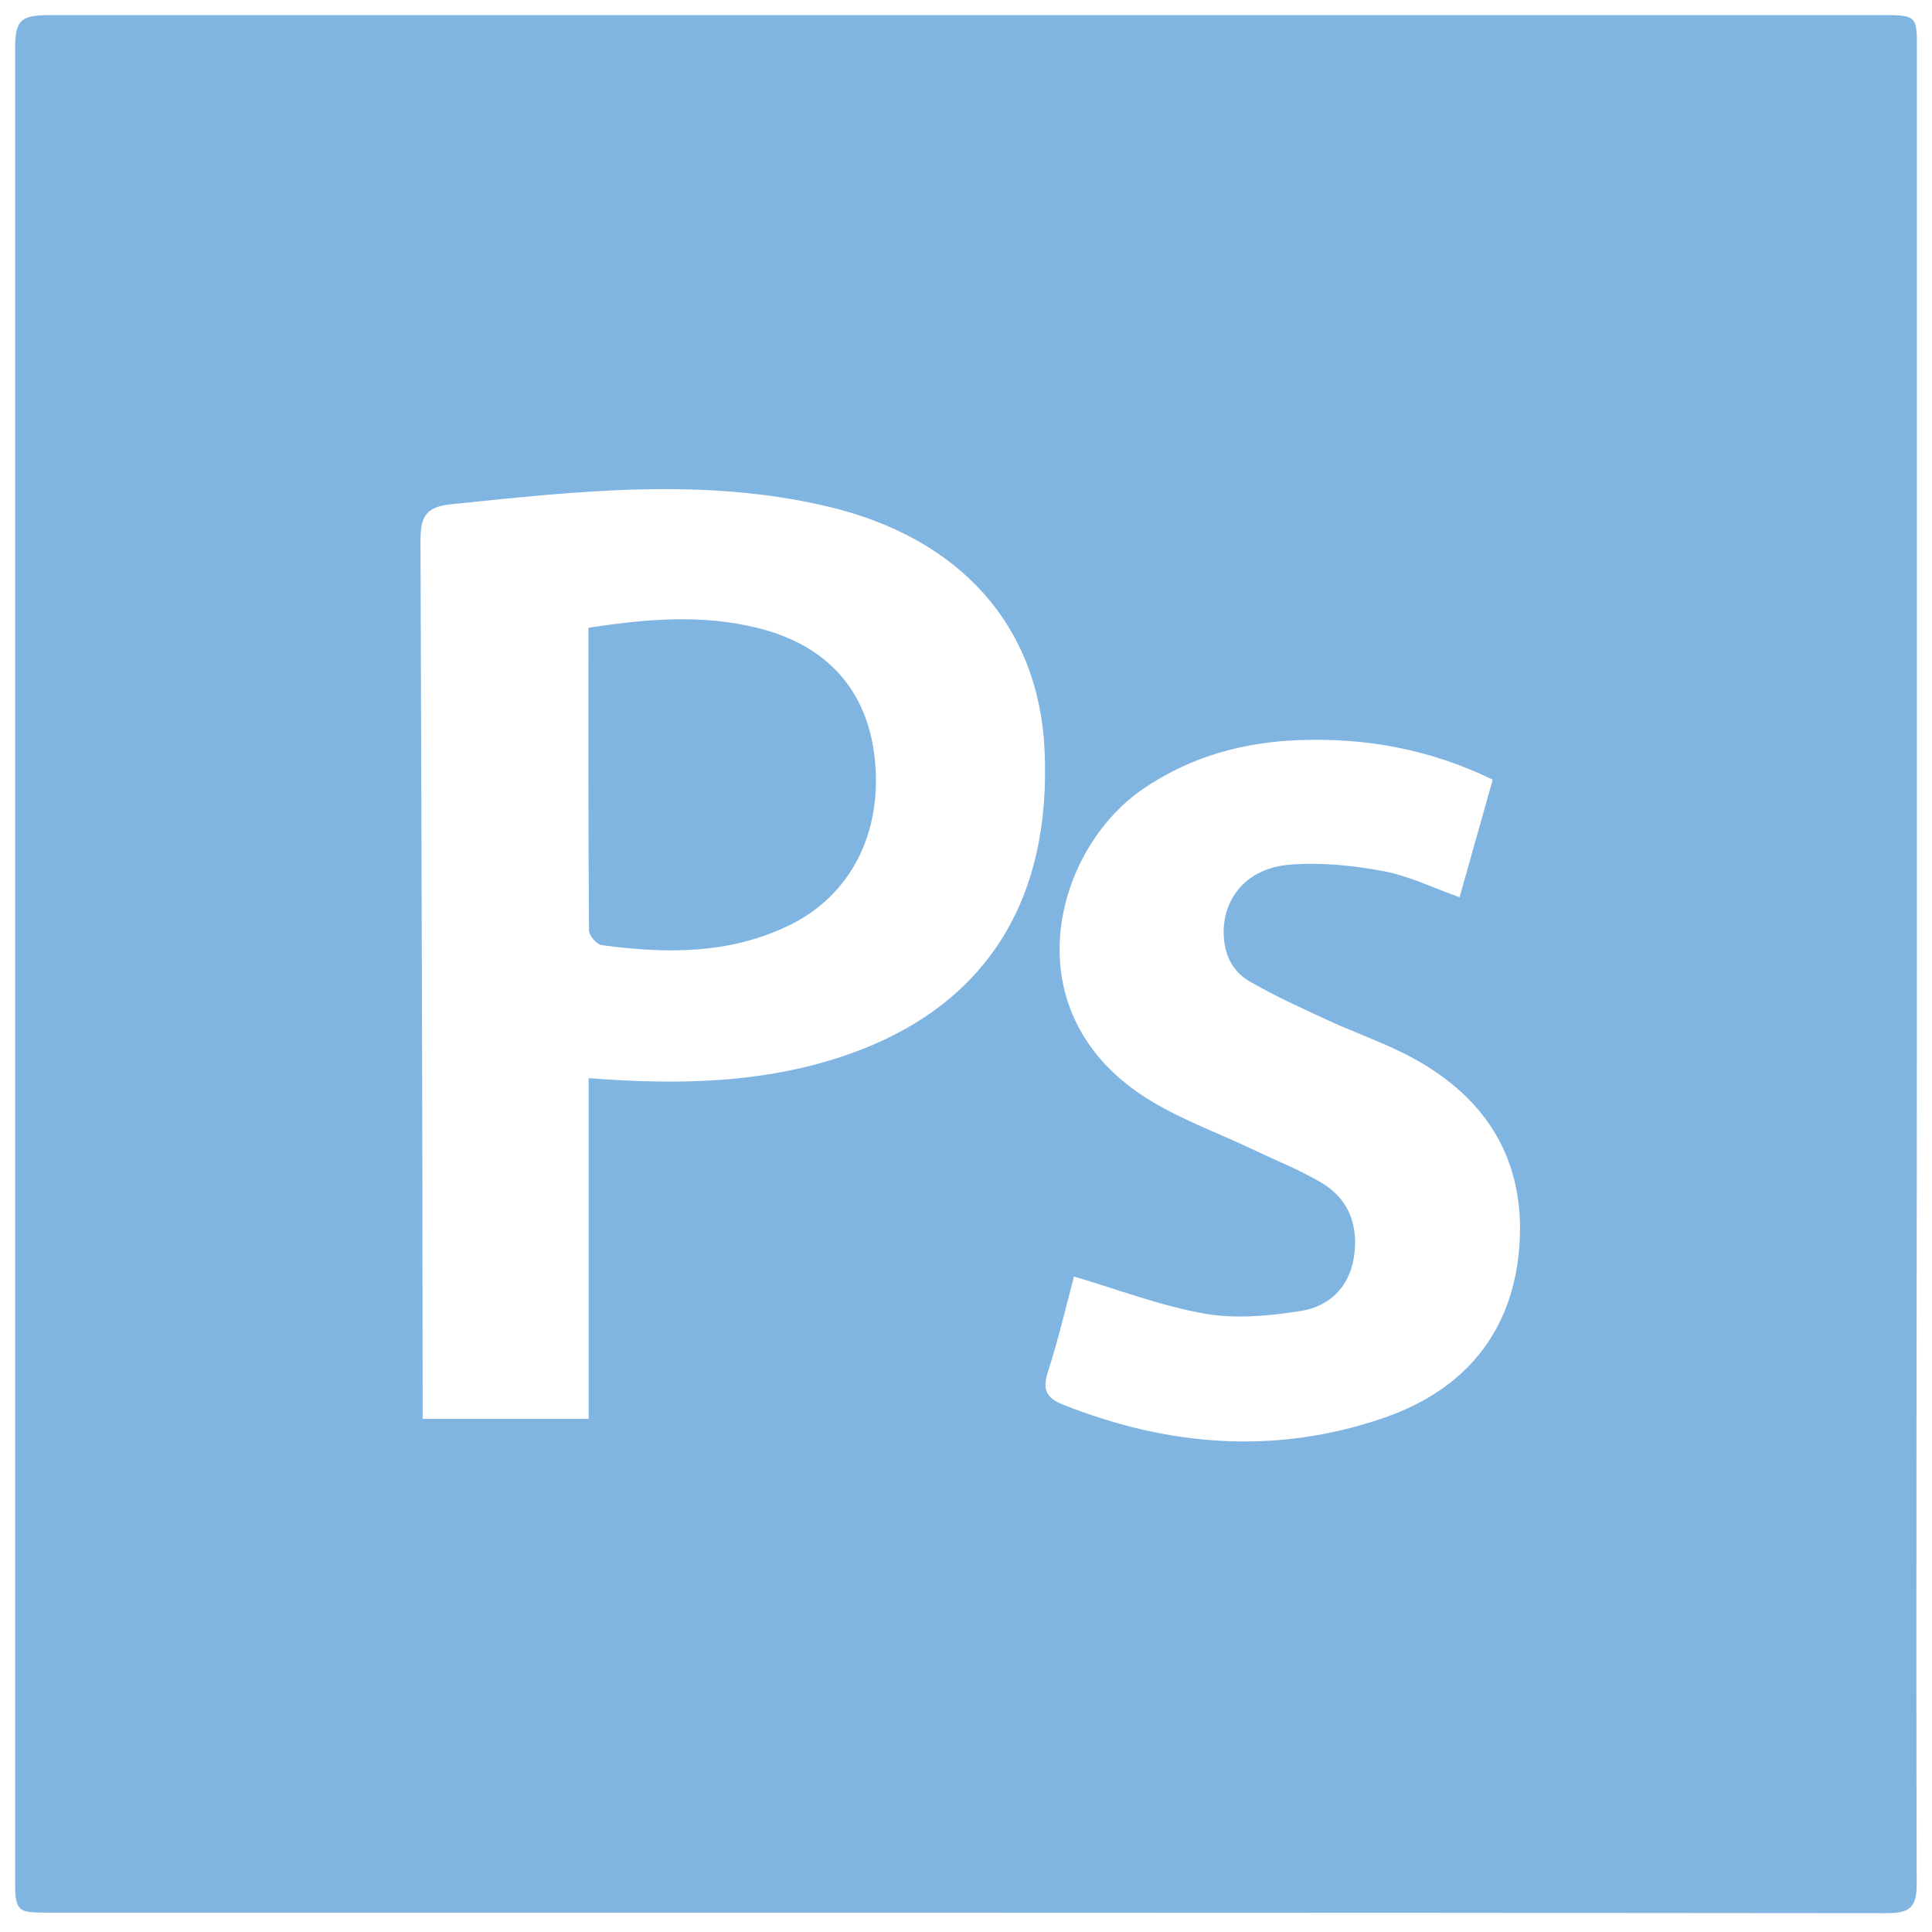
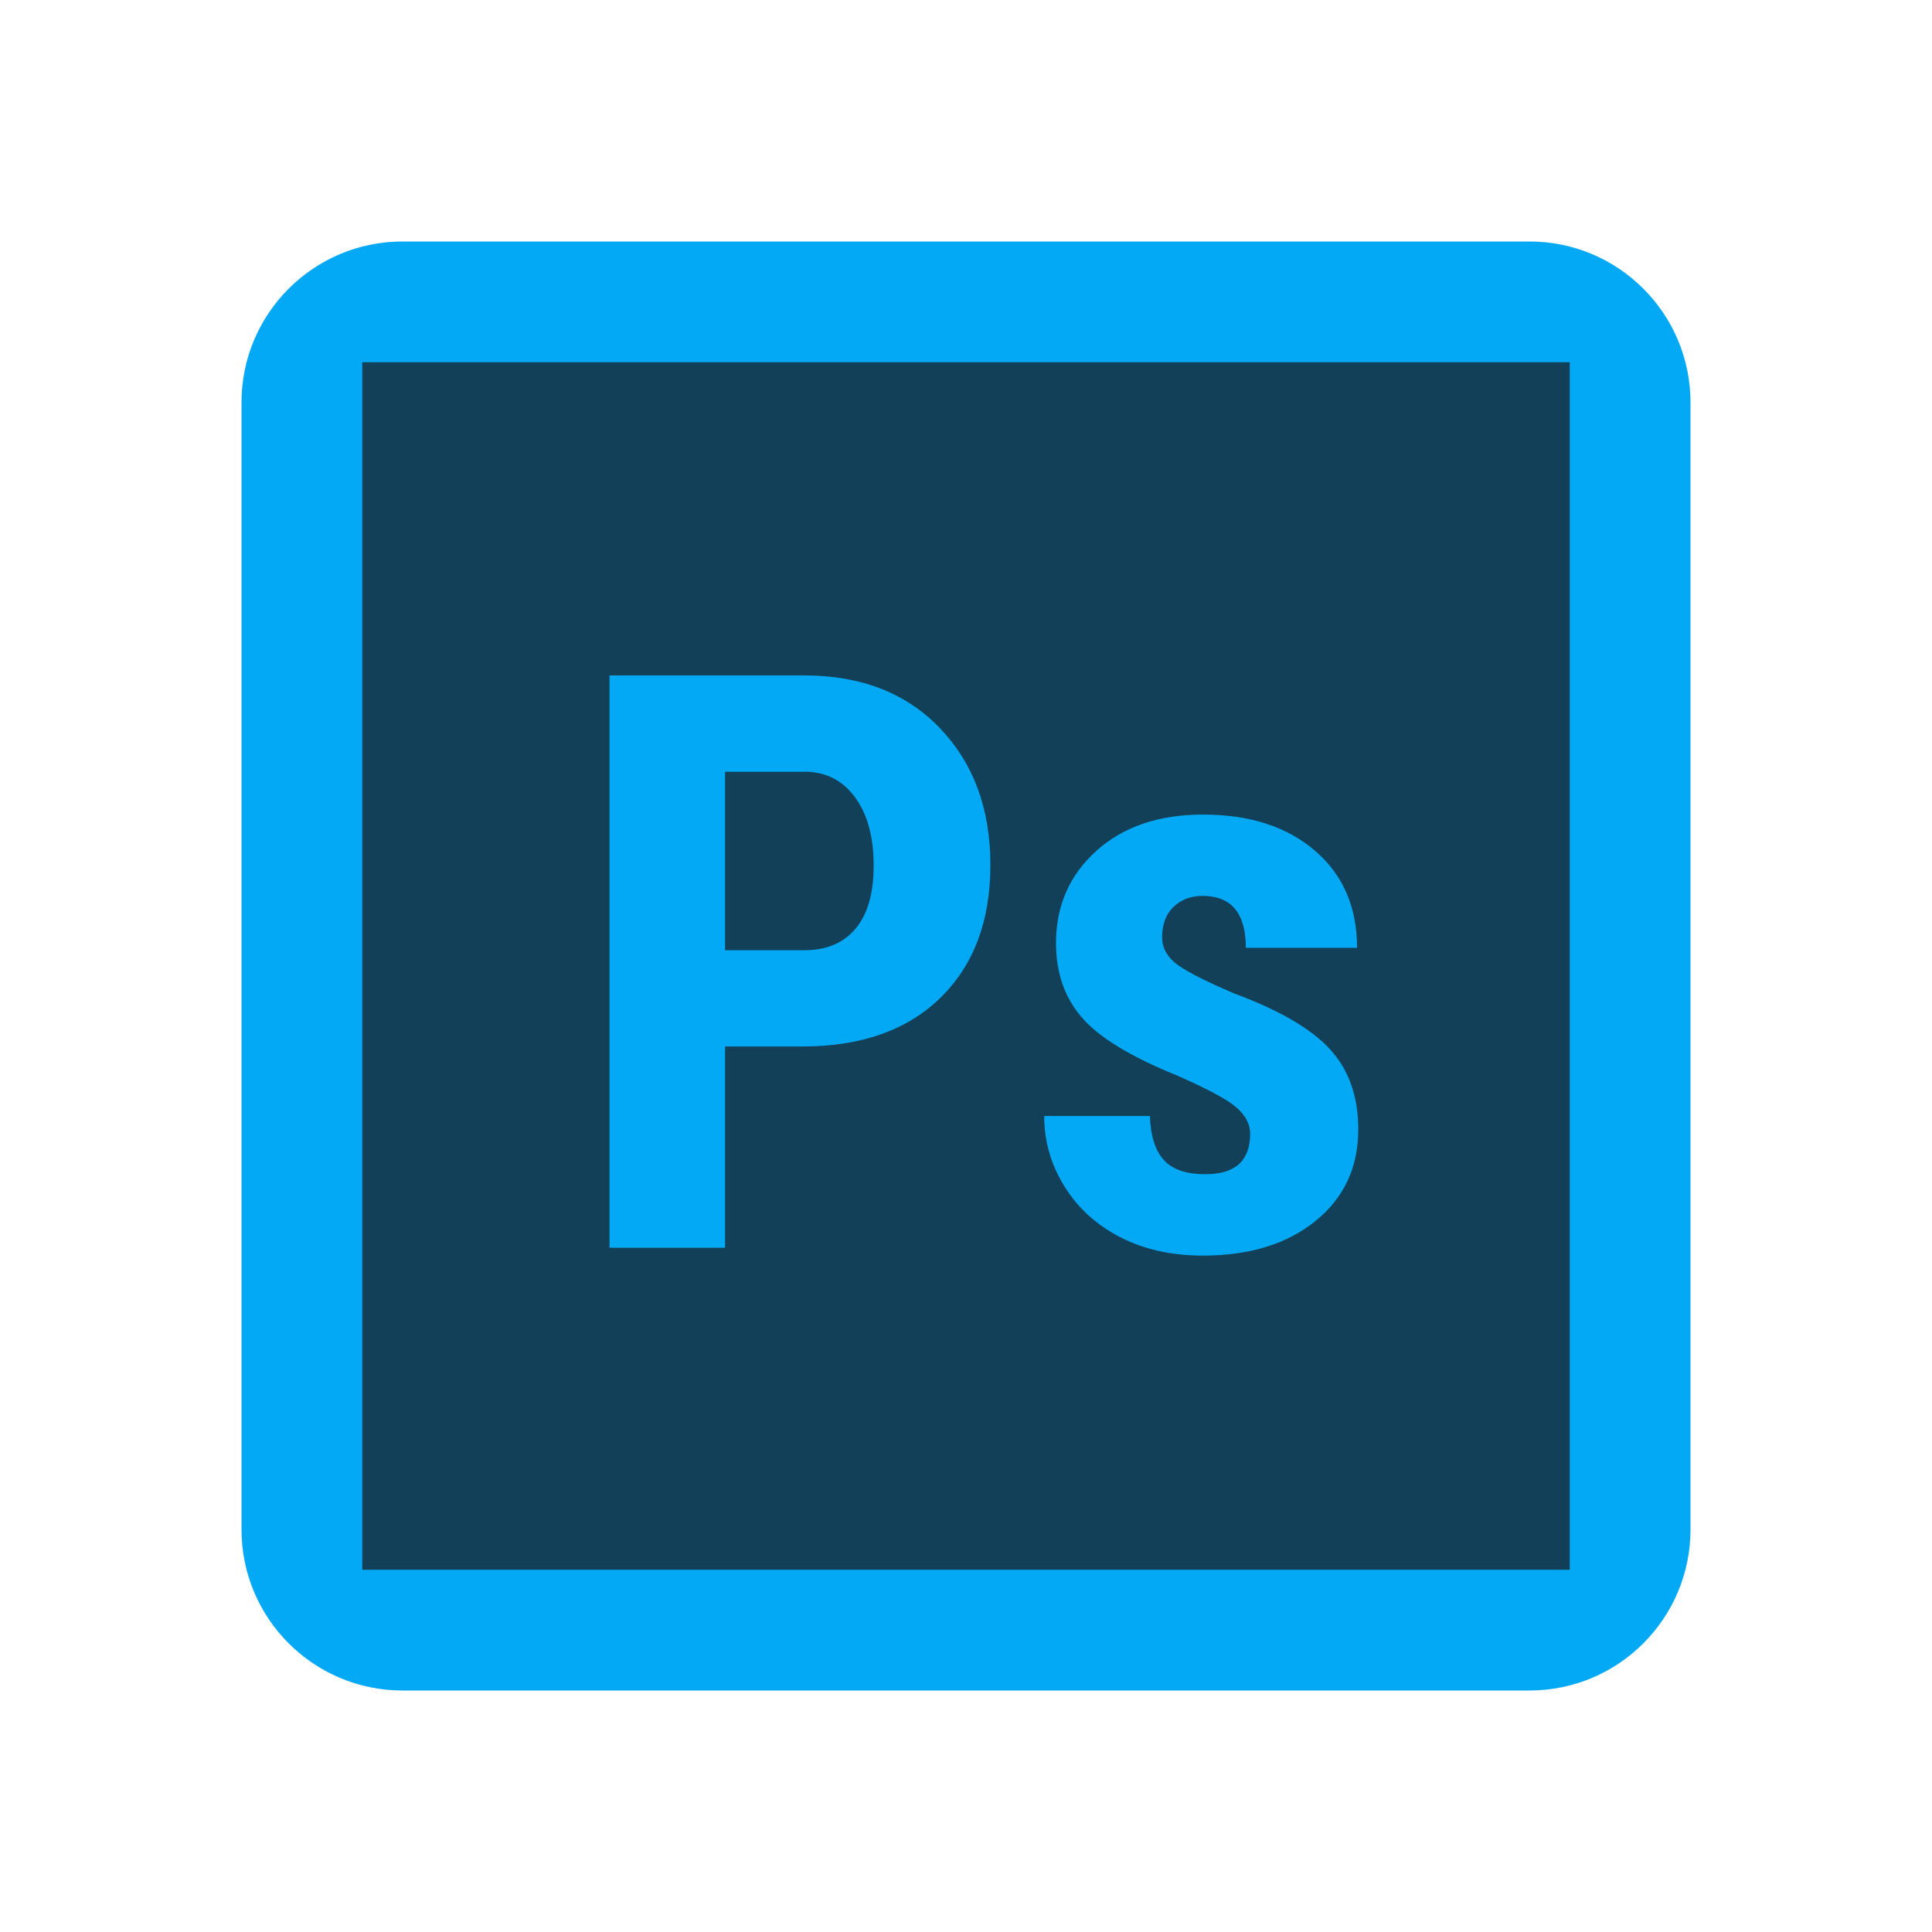
- <svg xmlns="http://www.w3.org/2000/svg" viewBox="0 0 128 128">
-   <path fill-rule="evenodd" clip-rule="evenodd" fill="#80B5E2" d="M50.246 41.616c-3.682-.925-7.369-.628-11.26-.022 0 6.805-.014 13.427.037 20.05.002.339.511.929.841.974 4.243.573 8.463.619 12.431-1.315 4.105-2 6.196-6.182 5.654-11.092-.492-4.471-3.139-7.448-7.703-8.595zM127 63.963V3.285c0-2.096.023-2.285-2.012-2.285H3.479C1.5 1 1 1.19 1 3.186v121.509c0 2.018.252 2.021 2.209 2.021 40.555.001 81.231-.009 121.786.037 1.573.002 1.995-.417 1.991-1.959-.054-20.277.014-40.556.014-60.831zm-70.648 5.84C50.795 71.785 45 71.896 39 71.431V94H28v-1.402c0-18.895-.087-37.788-.14-56.682-.006-1.569.243-2.327 2.011-2.507 8.332-.852 16.617-1.81 24.902.133 8.906 2.087 14.041 7.975 14.431 16.11.483 10.074-3.944 16.974-12.852 20.151zm44.31 12.754c-.424 5.771-3.678 9.56-9.015 11.392-7.142 2.452-14.245 1.883-21.225-.891-1.143-.455-1.364-1.031-.987-2.196.687-2.126 1.19-4.312 1.72-6.286 2.951.866 5.757 1.947 8.664 2.458 2.053.361 4.272.149 6.359-.178 1.871-.294 3.217-1.564 3.524-3.572.312-2.041-.303-3.809-2.105-4.895-1.432-.862-3.01-1.479-4.523-2.202-2.433-1.163-5.026-2.075-7.27-3.53-8.831-5.727-5.956-16.383-.063-20.396 3.153-2.146 6.642-3.098 10.377-3.229 4.393-.154 8.623.604 12.778 2.623l-2.195 7.789c-1.74-.616-3.36-1.416-5.07-1.734-2.029-.378-4.157-.589-6.205-.422-2.746.225-4.354 2.12-4.354 4.47 0 1.392.528 2.57 1.689 3.245 1.666.969 3.434 1.768 5.186 2.579 1.896.877 3.898 1.551 5.723 2.552 4.87 2.67 7.405 6.8 6.992 12.423z" />
+ <svg xmlns="http://www.w3.org/2000/svg" viewBox="0,0,256,256" width="144px" height="144px" fill-rule="nonzero">
+   <g fill="none" fill-rule="nonzero" stroke="none" stroke-width="1" stroke-linecap="butt" stroke-linejoin="miter" stroke-miterlimit="10" stroke-dasharray="" stroke-dashoffset="0" font-family="none" font-weight="none" font-size="none" text-anchor="none" style="mix-blend-mode: normal">
+     <g transform="scale(5.33333,5.33333)">
+       <path d="M6,10c0,-2.209 1.791,-4 4,-4h28c2.209,0 4,1.791 4,4v28c0,2.209 -1.791,4 -4,4h-28c-2.209,0 -4,-1.791 -4,-4z" fill="#03a9f4" />
+       <path d="M20.016,19.174h-2.002v4.434h1.973c0.547,0 0.97,-0.179 1.27,-0.537c0.3,-0.358 0.449,-0.879 0.449,-1.563c0,-0.71 -0.153,-1.274 -0.459,-1.694c-0.306,-0.42 -0.717,-0.633 -1.231,-0.64z" fill="#124058" />
+       <path d="M9,9v30h30v-30zM23.365,24.789c-0.826,0.808 -1.972,1.211 -3.437,1.211h-1.914v5h-2.871v-14.219h4.844c1.406,0 2.528,0.437 3.364,1.309c0.836,0.872 1.255,2.005 1.255,3.398c0,1.393 -0.414,2.493 -1.241,3.301zM32.682,30.336c-0.709,0.573 -1.641,0.859 -2.793,0.859c-0.775,0 -1.459,-0.151 -2.051,-0.454c-0.592,-0.303 -1.057,-0.725 -1.392,-1.265c-0.335,-0.54 -0.503,-1.123 -0.503,-1.748h2.627c0.014,0.481 0.125,0.843 0.337,1.084c0.212,0.241 0.558,0.361 1.04,0.361c0.742,0 1.113,-0.335 1.113,-1.006c0,-0.234 -0.112,-0.451 -0.337,-0.649c-0.225,-0.198 -0.723,-0.466 -1.498,-0.805c-1.139,-0.462 -1.922,-0.94 -2.349,-1.436c-0.427,-0.496 -0.64,-1.11 -0.64,-1.846c0,-0.925 0.334,-1.688 1.001,-2.29c0.667,-0.602 1.552,-0.903 2.651,-0.903c1.158,0 2.086,0.3 2.783,0.898c0.697,0.598 1.045,1.403 1.045,2.412h-2.764c0,-0.859 -0.357,-1.289 -1.074,-1.289c-0.293,0 -0.533,0.091 -0.723,0.273c-0.19,0.182 -0.283,0.437 -0.283,0.762c0,0.234 0.104,0.441 0.313,0.62c0.209,0.179 0.699,0.435 1.475,0.767c1.127,0.417 1.922,0.881 2.388,1.392c0.466,0.511 0.698,1.174 0.698,1.987c0,0.945 -0.355,1.703 -1.064,2.276z" fill="#124058" />
+     </g>
+   </g>
</svg>
